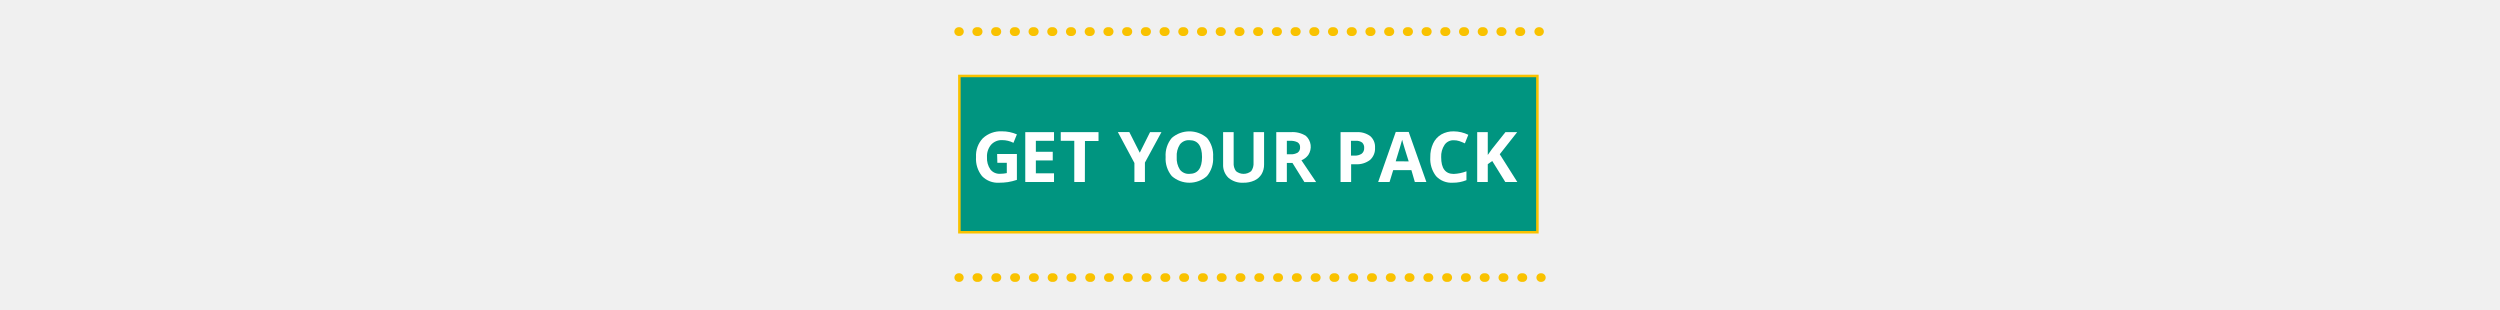
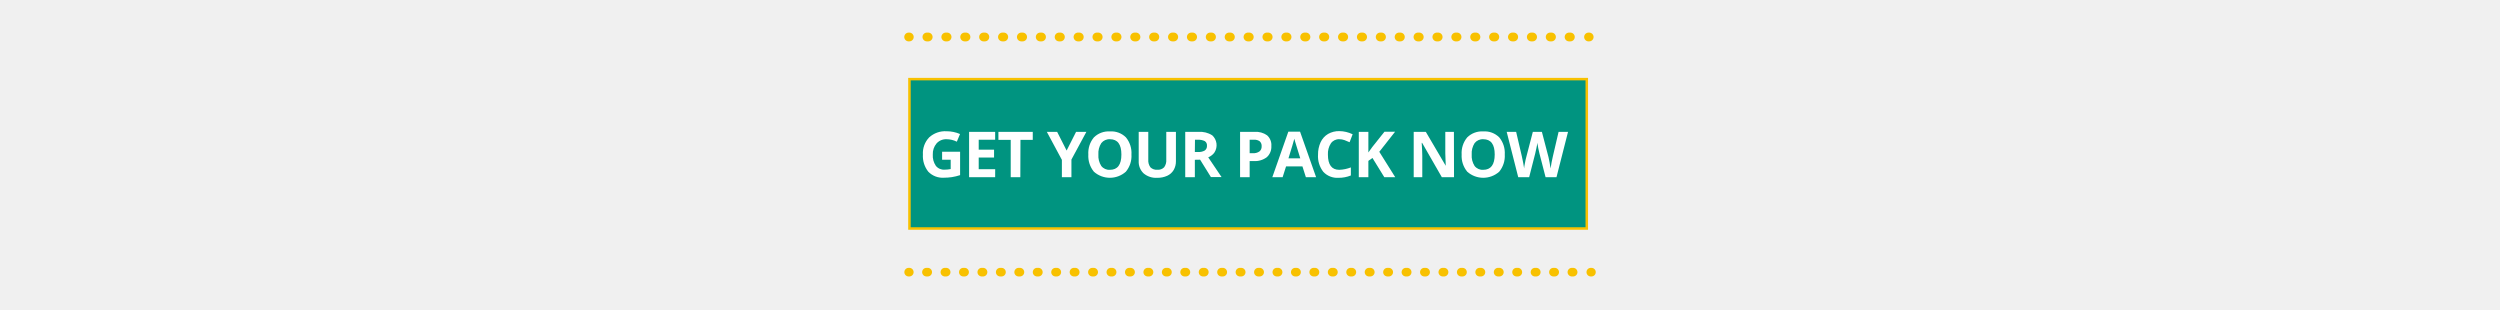
<svg xmlns="http://www.w3.org/2000/svg" viewBox="0 0 728 90">
  <defs>
-     <style>.cls-1,.cls-4,.cls-5,.cls-6,.cls-7{fill:none;}.cls-2{fill:#009580;stroke-width:0.73px;}.cls-2,.cls-4,.cls-5,.cls-6,.cls-7{stroke:#f9c200;stroke-miterlimit:10;}.cls-3{fill:#fff;}.cls-4,.cls-5,.cls-6,.cls-7{stroke-linecap:round;}.cls-4,.cls-5{stroke-width:2.51px;}.cls-5{stroke-dasharray:0.38 5.09;}.cls-6,.cls-7{stroke-width:2.56px;}.cls-7{stroke-dasharray:0.38 5.07;}</style>
+     <style>.cls-1,.cls-3,.cls-4,.cls-5,.cls-6{fill:none;}.cls-2{fill:#009480;stroke-width:0.73px;}.cls-2,.cls-3,.cls-4,.cls-5,.cls-6{stroke:#f8c100;stroke-miterlimit:10;}.cls-3,.cls-4,.cls-5,.cls-6{stroke-linecap:round;}.cls-3,.cls-4{stroke-width:2.51px;}.cls-4{stroke-dasharray:0.37 5;}.cls-5,.cls-6{stroke-width:2.56px;}.cls-6{stroke-dasharray:0.38 5.12;}.cls-7{fill:#fff;}</style>
  </defs>
  <g id="Layer_2" data-name="Layer 2">
    <g id="Layer_1-2" data-name="Layer 1">
      <rect class="cls-1" width="728" height="90" />
-       <rect class="cls-2" x="279.37" y="22.12" width="168.32" height="45.51" />
-       <path class="cls-3" d="M290.36,44.85h5.76v7.53a16.49,16.49,0,0,1-2.63.65,17.62,17.62,0,0,1-2.53.18,6.38,6.38,0,0,1-5-1.93,8,8,0,0,1-1.74-5.55,7.33,7.33,0,0,1,2-5.49,7.64,7.64,0,0,1,5.58-2,10.78,10.78,0,0,1,4.32.89l-1,2.46a7.3,7.3,0,0,0-3.31-.79,4.11,4.11,0,0,0-3.2,1.34,5.21,5.21,0,0,0-1.2,3.61,5.77,5.77,0,0,0,1,3.61,3.36,3.36,0,0,0,2.82,1.25,10.09,10.09,0,0,0,1.95-.2v-3h-2.75Z" />
-       <path class="cls-3" d="M306.93,53h-8.37V38.48h8.37V41h-5.29V44.2h4.92v2.52h-4.92v3.75h5.29Z" />
-       <path class="cls-3" d="M315.91,53h-3.08v-12h-3.94V38.48h11v2.57h-3.95Z" />
-       <path class="cls-3" d="M331.9,44.47l3-6h3.32l-4.82,8.88V53h-3.06V47.46l-4.82-9h3.34Z" />
-       <path class="cls-3" d="M353.26,45.73a7.89,7.89,0,0,1-1.79,5.54,7.74,7.74,0,0,1-10.25,0,7.91,7.91,0,0,1-1.79-5.56,7.82,7.82,0,0,1,1.79-5.54,7.84,7.84,0,0,1,10.27,0A7.94,7.94,0,0,1,353.26,45.73Zm-10.6,0a6.09,6.09,0,0,0,.92,3.66,3.23,3.23,0,0,0,2.77,1.24c2.45,0,3.68-1.64,3.68-4.9s-1.22-4.91-3.66-4.91a3.25,3.25,0,0,0-2.78,1.24A6,6,0,0,0,342.66,45.73Z" />
-       <path class="cls-3" d="M368.1,38.48v9.4a5.44,5.44,0,0,1-.72,2.83,4.78,4.78,0,0,1-2.09,1.85,7.43,7.43,0,0,1-3.22.65,6.17,6.17,0,0,1-4.35-1.44,5.08,5.08,0,0,1-1.55-3.93V38.48h3.07v8.9a3.71,3.71,0,0,0,.68,2.46,3.5,3.5,0,0,0,4.43,0,3.79,3.79,0,0,0,.68-2.48V38.48Z" />
-       <path class="cls-3" d="M374.73,47.44V53h-3.08V38.48h4.23a7.26,7.26,0,0,1,4.39,1.08,4.3,4.3,0,0,1,.71,5.56,4.7,4.7,0,0,1-2,1.56c2.18,3.27,3.61,5.38,4.27,6.33h-3.42l-3.47-5.57Zm0-2.51h1a3.82,3.82,0,0,0,2.15-.48,1.74,1.74,0,0,0,.7-1.53,1.59,1.59,0,0,0-.71-1.47,4.24,4.24,0,0,0-2.2-.44h-.94Z" />
-       <path class="cls-3" d="M400.41,43a4.43,4.43,0,0,1-1.47,3.59,6.27,6.27,0,0,1-4.17,1.24h-1.32V53h-3.08V38.48H395a6.17,6.17,0,0,1,4,1.14A4.14,4.14,0,0,1,400.41,43Zm-7,2.31h1a3.41,3.41,0,0,0,2.13-.56,2,2,0,0,0,.71-1.64,2,2,0,0,0-.59-1.6,2.83,2.83,0,0,0-1.86-.51h-1.4Z" />
-       <path class="cls-3" d="M412,53,411,49.55h-5.3L404.64,53h-3.32l5.13-14.59h3.76L415.36,53Zm-1.79-6c-1-3.13-1.52-4.91-1.64-5.32s-.21-.73-.26-1c-.22.85-.85,2.94-1.88,6.29Z" />
-       <path class="cls-3" d="M423.36,40.84a3.11,3.11,0,0,0-2.69,1.31,6,6,0,0,0-1,3.64q0,4.86,3.65,4.86a11.57,11.57,0,0,0,3.71-.77v2.58a10.29,10.29,0,0,1-4,.75,6.1,6.1,0,0,1-4.85-1.92,8.15,8.15,0,0,1-1.68-5.52,9,9,0,0,1,.83-4,6,6,0,0,1,2.37-2.62,7,7,0,0,1,3.62-.9,9.78,9.78,0,0,1,4.25,1l-1,2.5a16.15,16.15,0,0,0-1.64-.67A5,5,0,0,0,423.36,40.84Z" />
-       <path class="cls-3" d="M441.84,53h-3.5l-3.8-6.12-1.3.93V53h-3.08V38.48h3.08v6.65l1.21-1.71,3.93-4.94h3.42l-5.07,6.43Z" />
-       <line class="cls-4" x1="279.18" y1="80.83" x2="279.36" y2="80.83" />
-       <line class="cls-5" x1="284.46" y1="80.83" x2="446.11" y2="80.83" />
-       <line class="cls-4" x1="448.66" y1="80.83" x2="448.85" y2="80.83" />
-       <line class="cls-6" x1="279.18" y1="9.2" x2="279.37" y2="9.2" />
-       <line class="cls-7" x1="284.44" y1="9.2" x2="445.56" y2="9.2" />
-       <line class="cls-6" x1="448.1" y1="9.2" x2="448.29" y2="9.2" />
+       <rect class="cls-2" x="264.83" y="23.04" width="197.24" height="43.5" />
+       <line class="cls-3" x1="264.6" y1="79.25" x2="264.79" y2="79.25" />
+       <line class="cls-4" x1="269.78" y1="79.25" x2="460.74" y2="79.25" />
+       <line class="cls-3" x1="463.24" y1="79.25" x2="463.43" y2="79.25" />
+       <line class="cls-5" x1="264.6" y1="10.77" x2="264.79" y2="10.77" />
+       <line class="cls-6" x1="269.91" y1="10.77" x2="460.02" y2="10.77" />
+       <line class="cls-5" x1="462.58" y1="10.77" x2="462.77" y2="10.77" />
+       <path class="cls-7" d="M274.34,44.19h5.24V51a15.39,15.39,0,0,1-2.4.58,15.86,15.86,0,0,1-2.3.17A5.81,5.81,0,0,1,270.32,50a7.3,7.3,0,0,1-1.57-5,6.64,6.64,0,0,1,1.83-5,6.91,6.91,0,0,1,5.06-1.78,9.87,9.87,0,0,1,3.92.81l-.93,2.23a6.7,6.7,0,0,0-3-.72,3.71,3.71,0,0,0-2.9,1.22A4.71,4.71,0,0,0,271.63,45a5.25,5.25,0,0,0,.88,3.28,3,3,0,0,0,2.55,1.13,9,9,0,0,0,1.78-.18V46.52h-2.5Z" />
+       <path class="cls-7" d="M289.79,51.6H282.2V38.4h7.59v2.3H285v2.89h4.47v2.29H285v3.4h4.8Z" />
+       <path class="cls-7" d="M297.12,51.6h-2.8V40.73h-3.58V38.4h10v2.33h-3.58Z" />
+       <path class="cls-7" d="M310.6,43.84l2.75-5.44h3L312,46.46V51.6h-2.78V46.55l-4.38-8.15h3Z" />
+       <path class="cls-7" d="M329.48,45a7.16,7.16,0,0,1-1.63,5,7,7,0,0,1-9.31,0A7.22,7.22,0,0,1,316.92,45a7.08,7.08,0,0,1,1.63-5,6.1,6.1,0,0,1,4.67-1.73A6,6,0,0,1,327.87,40,7.17,7.17,0,0,1,329.48,45Zm-9.63,0a5.48,5.48,0,0,0,.84,3.33,2.93,2.93,0,0,0,2.51,1.12q3.35,0,3.35-4.45t-3.33-4.46a3,3,0,0,0-2.52,1.13A5.45,5.45,0,0,0,319.85,45Z" />
+       <path class="cls-7" d="M342.43,38.4v8.54a5,5,0,0,1-.65,2.56,4.26,4.26,0,0,1-1.89,1.69,6.81,6.81,0,0,1-2.93.59A5.6,5.6,0,0,1,333,50.47a4.63,4.63,0,0,1-1.41-3.57V38.4h2.79v8.08a3.39,3.39,0,0,0,.62,2.24,2.55,2.55,0,0,0,2,.71,2.47,2.47,0,0,0,2-.72,3.36,3.36,0,0,0,.62-2.25V38.4Z" />
+       <path class="cls-7" d="M347.94,46.53V51.6h-2.8V38.4H349a6.57,6.57,0,0,1,4,1,3.91,3.91,0,0,1,.65,5,4.28,4.28,0,0,1-1.81,1.42q3,4.44,3.88,5.75h-3.1l-3.15-5.07Zm0-2.27h.9a3.49,3.49,0,0,0,2-.44,1.59,1.59,0,0,0,.63-1.39,1.45,1.45,0,0,0-.64-1.34,4,4,0,0,0-2-.39h-.85Z" />
+       <path class="cls-7" d="M370.22,42.52a4.07,4.07,0,0,1-1.33,3.26,5.71,5.71,0,0,1-3.79,1.12h-1.2v4.7h-2.79V38.4h4.21a5.59,5.59,0,0,1,3.65,1A3.77,3.77,0,0,1,370.22,42.52Zm-6.32,2.09h.92a3,3,0,0,0,1.93-.51,1.77,1.77,0,0,0,.64-1.48,1.8,1.8,0,0,0-.53-1.45,2.48,2.48,0,0,0-1.68-.47H363.9Z" />
+       <path class="cls-7" d="M380.27,51.6l-1-3.14H374.5l-1,3.14h-3l4.66-13.25h3.42l4.67,13.25Zm-1.63-5.49c-.88-2.85-1.38-4.45-1.49-4.83s-.19-.66-.24-.88q-.3,1.16-1.71,5.71Z" />
+       <path class="cls-7" d="M390,40.54a2.85,2.85,0,0,0-2.44,1.19,5.5,5.5,0,0,0-.87,3.31c0,2.94,1.11,4.41,3.31,4.41a10.33,10.33,0,0,0,3.37-.7V51.1a9.36,9.36,0,0,1-3.63.68,5.54,5.54,0,0,1-4.4-1.75,7.36,7.36,0,0,1-1.53-5,8.37,8.37,0,0,1,.75-3.61A5.41,5.41,0,0,1,386.74,39a6.34,6.34,0,0,1,3.28-.82,9,9,0,0,1,3.87.92L393,41.42a14.67,14.67,0,0,0-1.49-.62A4.51,4.51,0,0,0,390,40.54Z" />
+       <path class="cls-7" d="M406.29,51.6h-3.18L399.66,46l-1.19.85V51.6h-2.79V38.4h2.79v6l1.11-1.55,3.57-4.49h3.1l-4.6,5.84Z" />
+       <path class="cls-7" d="M423.41,51.6h-3.55l-5.74-10H414c.11,1.76.17,3,.17,3.77V51.6h-2.5V38.4h3.53L421,48.28H421c-.09-1.71-.13-2.92-.13-3.63V38.4h2.51Z" />
+       <path class="cls-7" d="M438.19,45a7.2,7.2,0,0,1-1.62,5,7,7,0,0,1-9.31,0A7.18,7.18,0,0,1,425.63,45a7.08,7.08,0,0,1,1.63-5,6.1,6.1,0,0,1,4.67-1.73A6,6,0,0,1,436.58,40,7.17,7.17,0,0,1,438.19,45Zm-9.63,0a5.48,5.48,0,0,0,.84,3.33,2.93,2.93,0,0,0,2.51,1.12q3.34,0,3.35-4.45t-3.33-4.46a3,3,0,0,0-2.52,1.13A5.52,5.52,0,0,0,428.56,45Z" />
+       <path class="cls-7" d="M453.25,51.6h-3.18l-1.79-6.93c-.06-.25-.18-.76-.34-1.53s-.25-1.29-.27-1.56c0,.33-.13.85-.27,1.57s-.26,1.23-.34,1.53l-1.77,6.92h-3.18l-3.36-13.2h2.75l1.68,7.2c.3,1.33.51,2.49.65,3.46q0-.51.24-1.59a16.4,16.4,0,0,1,.37-1.68l1.92-7.39H449l1.93,7.39c.08.34.19.84.31,1.52s.22,1.26.29,1.75c.06-.47.16-1.05.29-1.76s.25-1.26.36-1.7l1.68-7.2h2.75Z" />
    </g>
  </g>
</svg>
